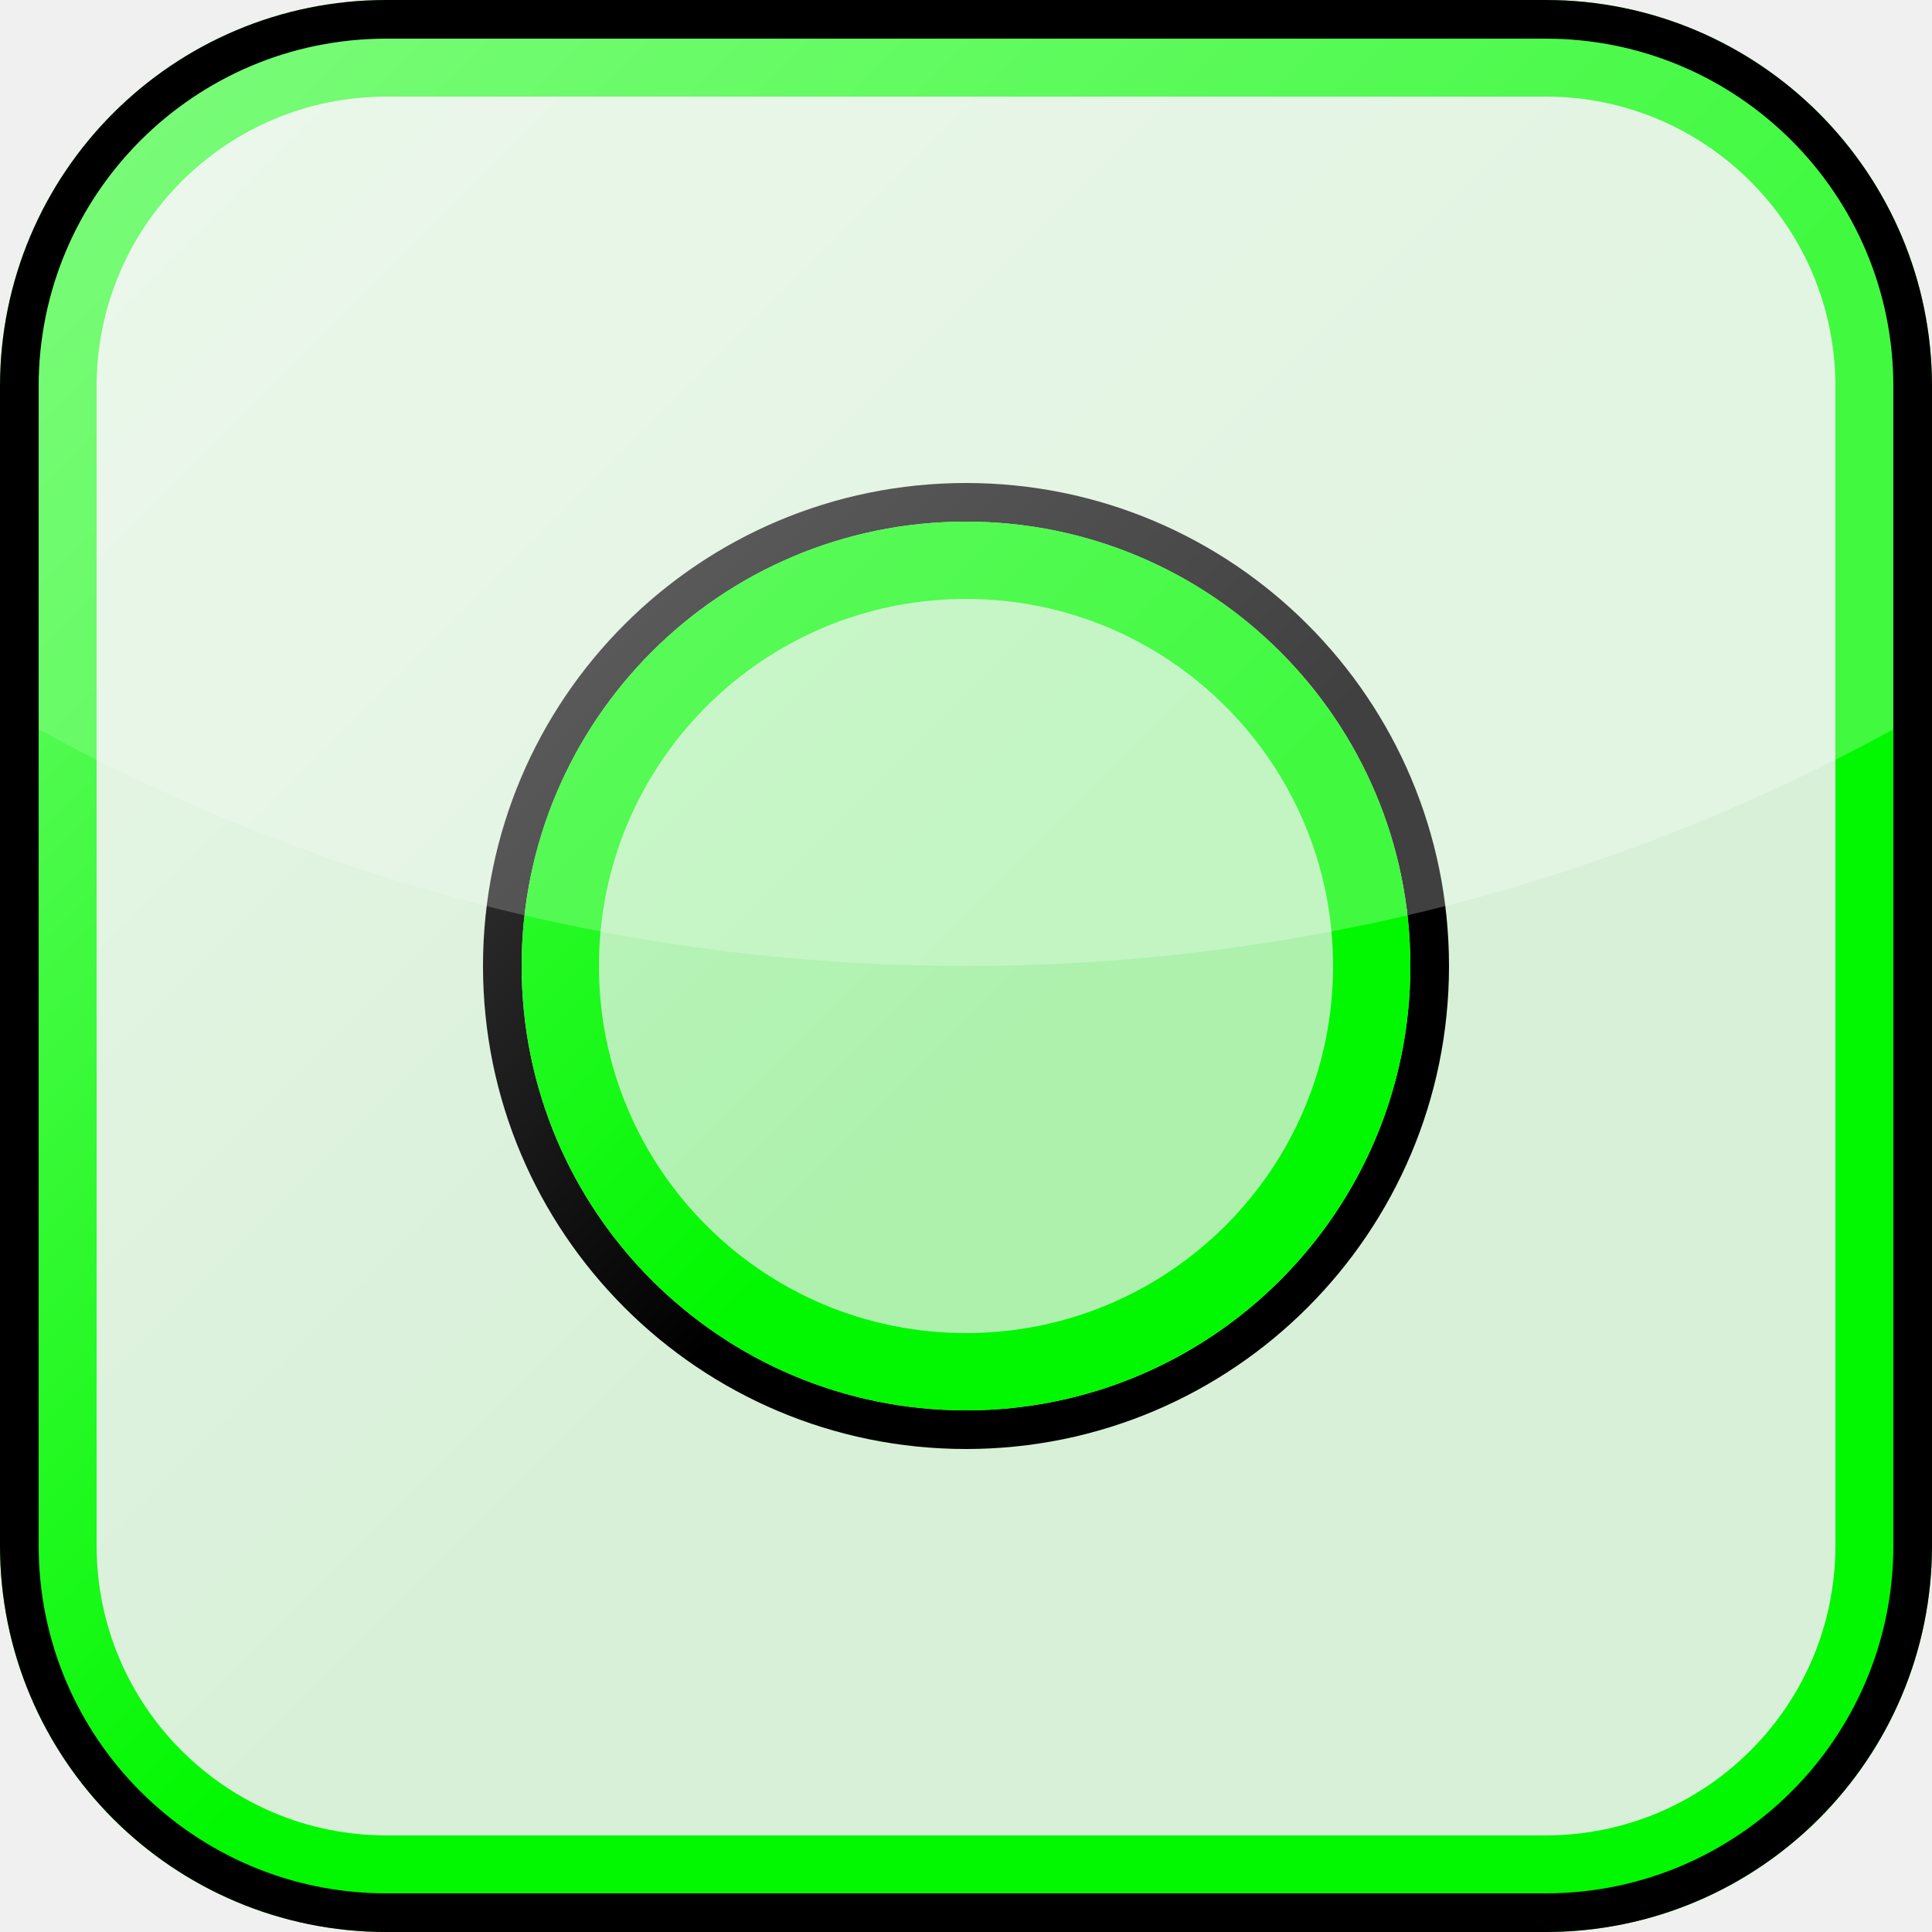
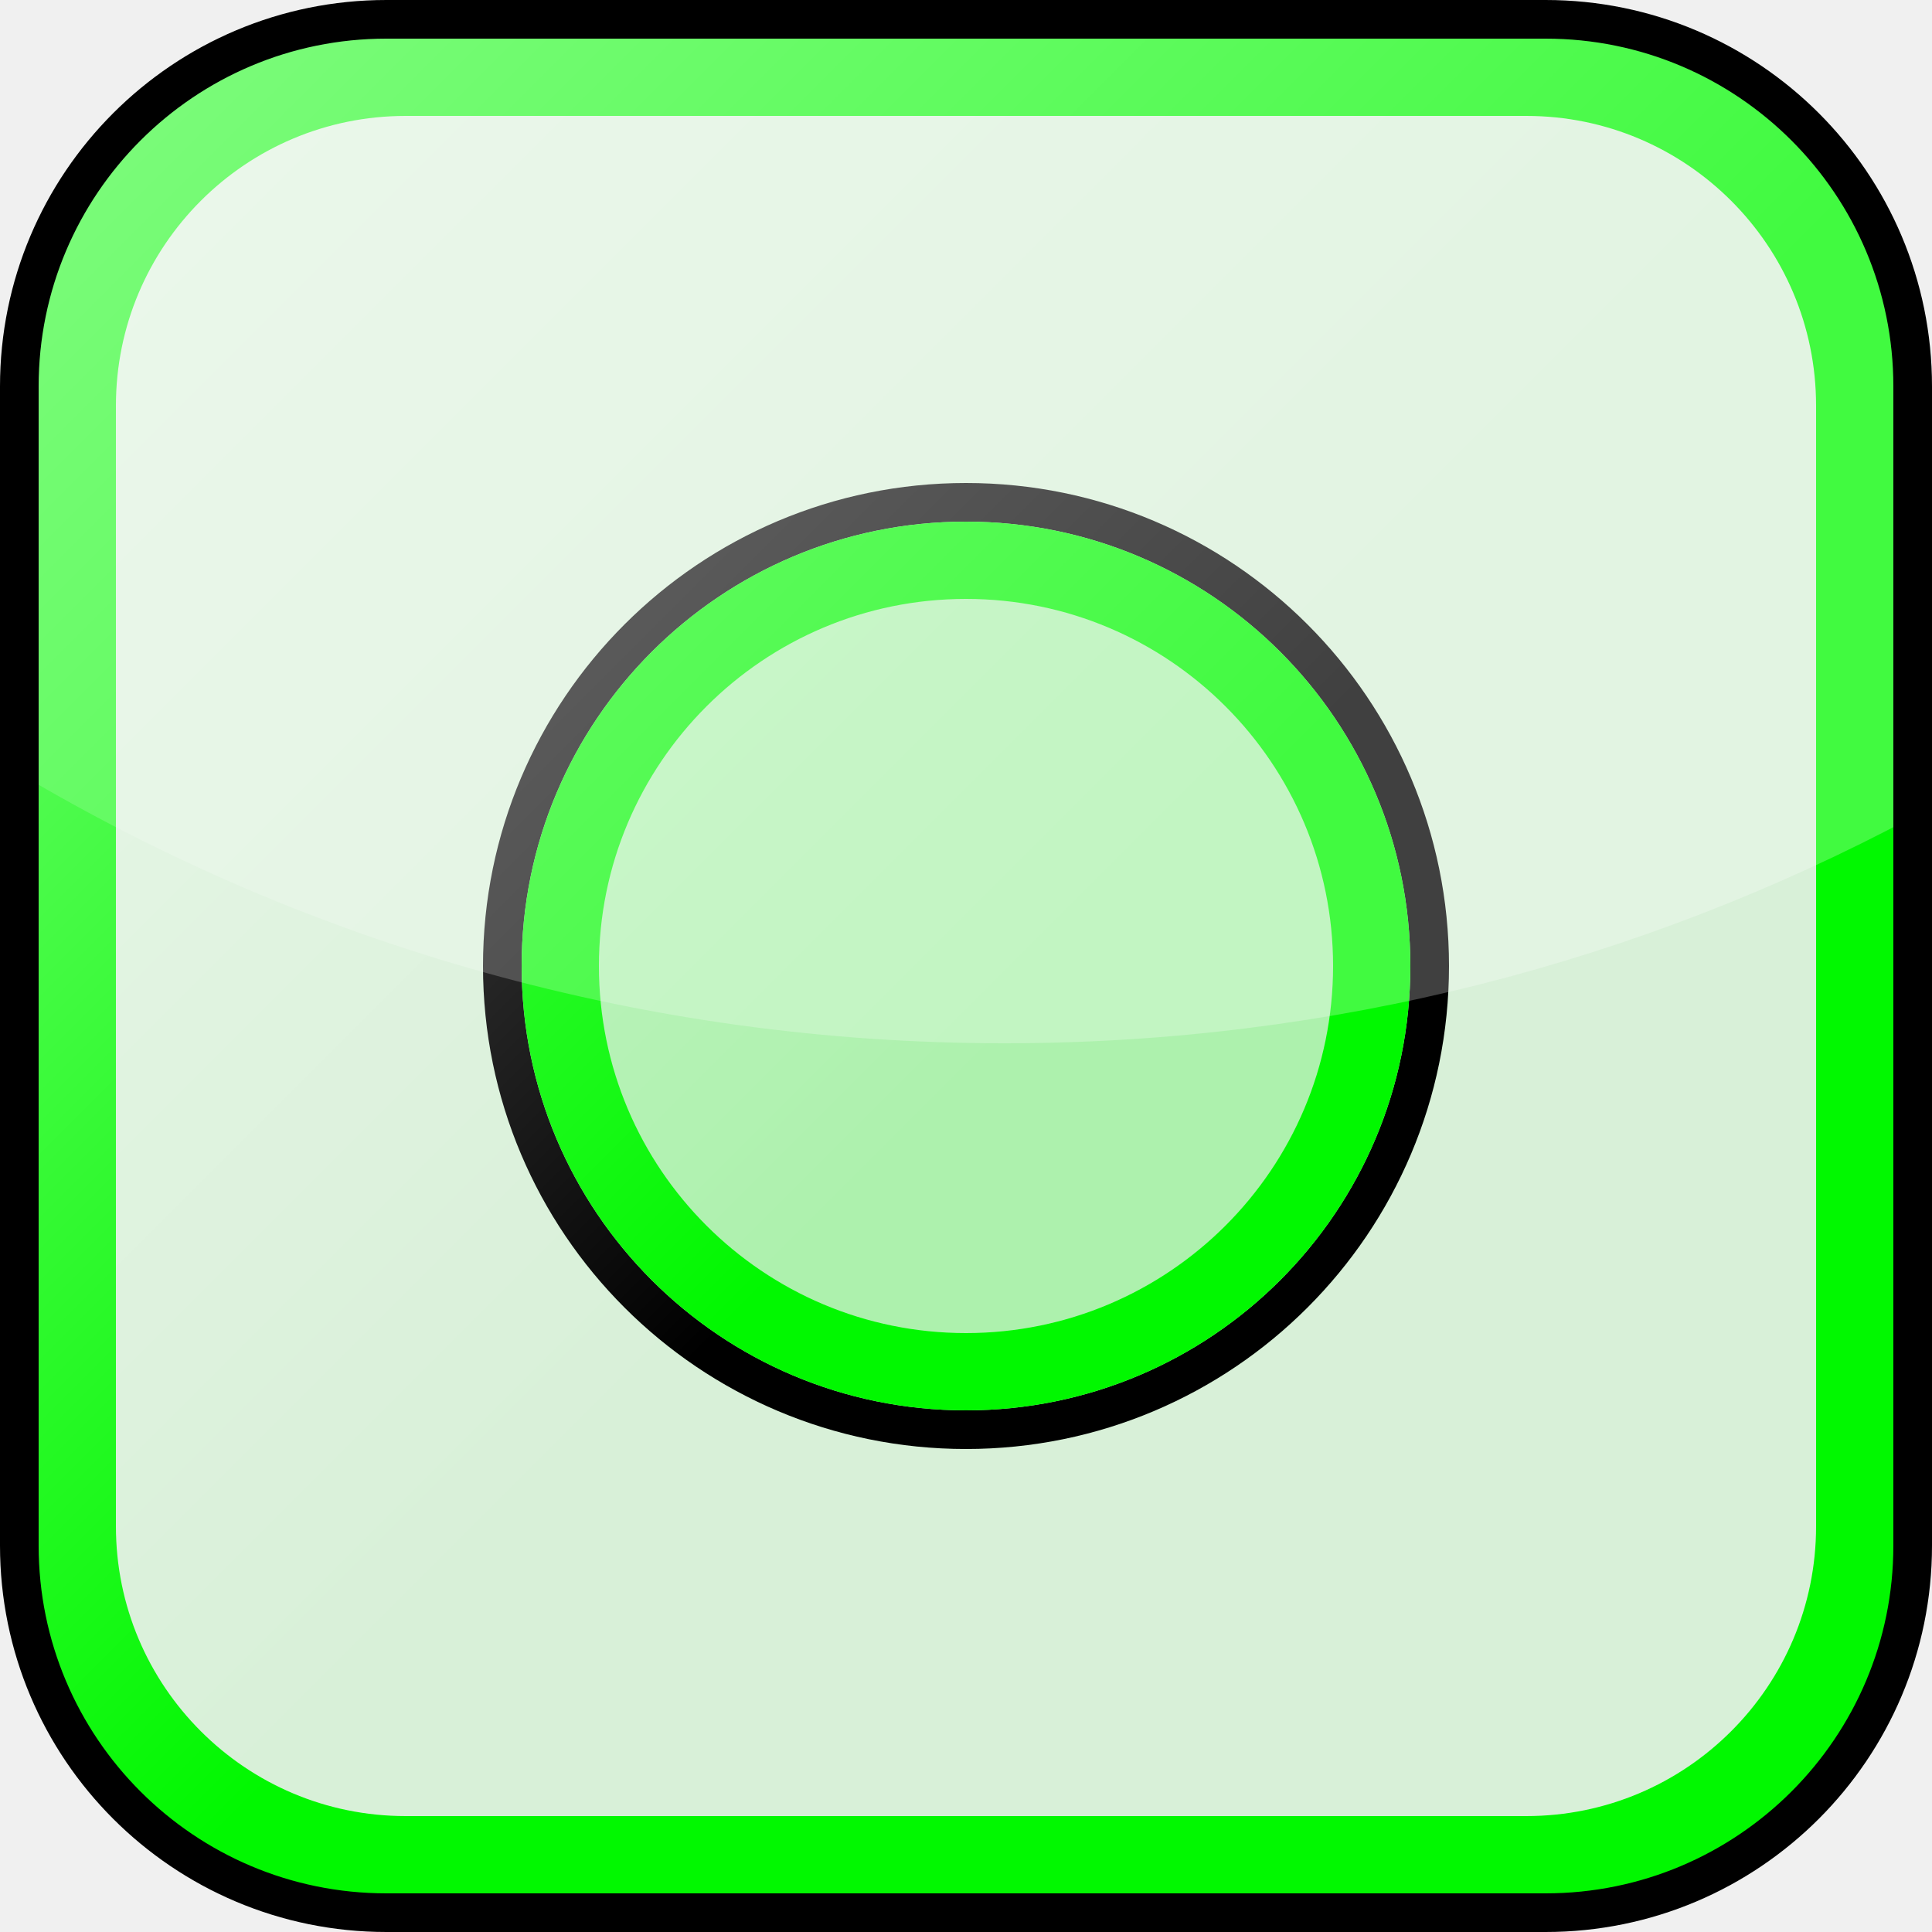
<svg xmlns="http://www.w3.org/2000/svg" width="100" height="100" viewBox="0 0 100 100" fill="none">
-   <rect x="2.5" y="2.5" width="95" height="95" rx="17.5" fill="#01F800" fill-opacity="0.1" stroke="#01F800" stroke-width="5" />
+   <rect x="3.5" y="3.5" width="93" height="93" rx="17.5" fill="#01F800" fill-opacity="0.1" stroke="#01F800" stroke-width="5" />
  <circle cx="50" cy="50" r="24" fill="#01F800" fill-opacity="0.2" stroke="black" stroke-width="2" />
  <circle cx="50" cy="50" r="21" stroke="#01F800" stroke-width="4" />
  <g opacity="0.5">
-     <rect width="100" height="100" rx="20" fill="url(#paint0_linear)" />
-     <path fill-rule="evenodd" clip-rule="evenodd" d="M0 36.622L0 20C0 8.954 8.954 0 20 0H80C91.046 0 100 8.954 100 20V36.622C85.291 45.13 68.214 50 50 50C31.786 50 14.709 45.13 0 36.622Z" fill="white" fill-opacity="0.5" />
+     <rect x="1" y="1" width="98" height="98" rx="20" fill="url(#paint0_linear)" />
+     <path fill-rule="evenodd" clip-rule="evenodd" d="M1 40.035L1 21C1 9.954 9.954 1 21 1H79C90.046 1 99 9.954 99 21V42.289C84.989 49.763 68.989 54 52 54C33.371 54 15.932 48.906 1 40.035Z" fill="white" fill-opacity="0.5" />
  </g>
  <rect x="1" y="1" width="98" height="98" rx="19" stroke="black" stroke-width="2" />
  <defs>
-     <linearGradient id="paint0_linear" x1="0" y1="0" x2="100" y2="100" gradientUnits="userSpaceOnUse">
+     <linearGradient id="paint0_linear" x1="1" y1="1" x2="99" y2="99" gradientUnits="userSpaceOnUse">
      <stop stop-color="white" />
      <stop offset="0.531" stop-color="white" stop-opacity="0" />
      <stop offset="1" stop-color="white" stop-opacity="0" />
    </linearGradient>
  </defs>
</svg>
